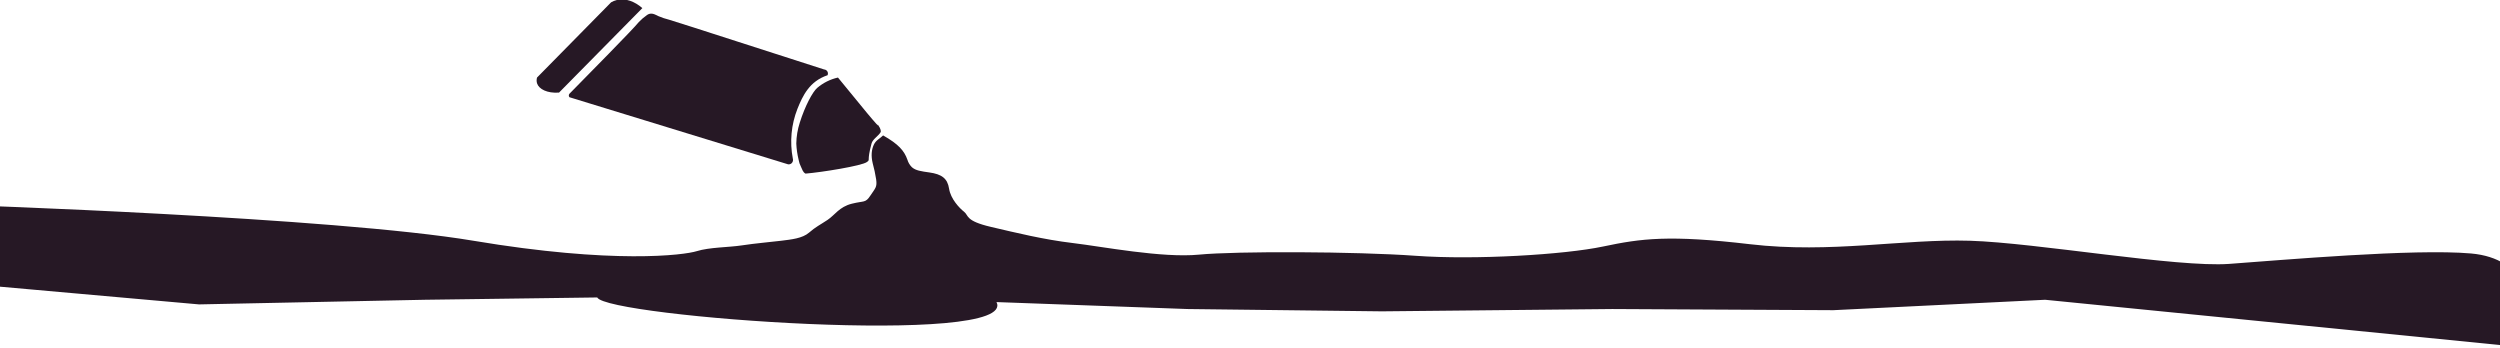
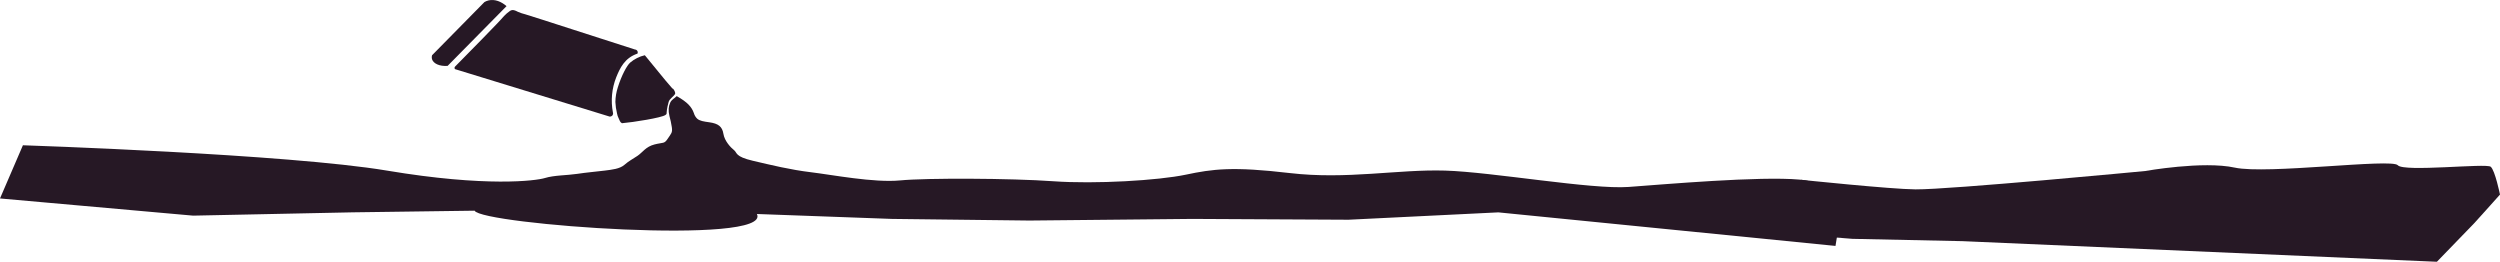
- <svg xmlns="http://www.w3.org/2000/svg" id="svg" width="2160" height="300" viewBox="0 0 2160 300">
+ <svg xmlns="http://www.w3.org/2000/svg" id="svg" viewBox="0 0 2268.15 237.44">
  <defs>
-     <style>
-       .cls-1 {
-         fill: #261825;
-         fill-rule: evenodd;
-       }
-     </style>
+     <style>.cls-1{fill:#261825;fill-rule:evenodd;}</style>
  </defs>
  <g id="paint_tube" data-name="paint tube">
-     <path id="paint_tube-2" data-name="paint tube" class="cls-1" d="M-36,177s323.828,10.673,445,31,182.037,12.429,193,9,27.523-3.234,39-5,25.176-2.9,34-4,18.335-2.064,24-7,9.664-6.781,16-11,10.1-11.278,21-14,11.648-.44,16-7,5.926-7.268,5-14a123.7,123.7,0,0,0-3-14c-1.514-6.326-1.037-11.613,1-16,1.821-3.922,4.9-4.969,8-8,13.16,7.454,18.277,13.184,21,21a15.059,15.059,0,0,0,3.882,6.478c3.275,2.918,8.064,3.529,15.118,4.522,10.6,1.491,15.623,5.112,17,14s8.952,16.828,13,20,0.882,7.822,23,13,45.739,10.985,71,14,77.14,13.094,109,10,135.41-2.734,187,1,128.83-1,162-8,57.13-10.185,127-2,132.41-4.762,190-3,179,23.266,224,20,160.05-13.347,209-9,50,44,50,44l-6,37-412-41-183,9-191-1-199,2-168-2-165-6c18.99,38.993-336.837,12.761-345-4l-149,2-195,4L-64,242ZM724,67a41.665,41.665,0,0,0-18,9c-3.9,3.387-10.489,15.576-15,30a61.715,61.715,0,0,0-3,18,72.279,72.279,0,0,0,2,14,20.155,20.155,0,0,0,2,6c1.23,2.447,1.611,4.787,4,6,13.859-1.149,48.564-6.693,53-10,3.257-2.429-.36.179,4-16,1.05-3.9,6.04-6.466,8-10,0.161-2.815-1.523-4.605-3-7C762.686,114.6,740.825,87.564,724,67Zm45,39" />
-     <path id="Forme_4" data-name="Forme 4" class="cls-1" d="M715,65a3.552,3.552,0,0,0,0-3,3.588,3.588,0,0,0-3-2C676.332,48.67,590.629,20.769,578,17a57.891,57.891,0,0,1-9-3c-2.291-1.071-5-2.86-8-2a6.469,6.469,0,0,0-2,1,44.711,44.711,0,0,0-7,6c-5.462,6.728-43.909,45.625-60,62a2.331,2.331,0,0,0,0,3c62,19,127,39,189,58a3.853,3.853,0,0,0,3-1,3.941,3.941,0,0,0,1-4,77.4,77.4,0,0,1,4-43C693.55,82.748,699.274,70.262,715,65ZM555,7L483,80c-10.222.731-17.383-2.989-19-8a8.742,8.742,0,0,1,0-5L528,2a18.757,18.757,0,0,1,5-2C540.693-1.839,548.726,1.514,555,7Z" />
+     <path id="paint_tube-2" data-name="paint tube-2" class="cls-1" d="M-46.93,202.3s240.42,7.92,330.38,23S418.6,234.54,426.74,232s20.43-2.41,28.95-3.72,18.69-2.15,25.24-3,13.62-1.53,17.82-5.19,7.18-5,11.88-8.17,7.5-8.37,15.59-10.39,8.65-.33,11.88-5.2,4.4-5.4,3.71-10.39a92,92,0,0,0-2.22-10.4c-1.13-4.7-.77-8.62.74-11.88,1.35-2.91,3.64-3.69,5.94-5.94,9.77,5.54,13.57,9.79,15.59,15.59a11.09,11.09,0,0,0,2.88,4.81c2.43,2.17,6,2.62,11.22,3.36,7.87,1.11,11.6,3.8,12.63,10.39s6.64,12.5,9.65,14.85.65,5.81,17.07,9.65,34,8.16,52.71,10.4,57.28,9.72,80.93,7.42,100.53-2,138.83.75,95.65-.75,120.27-5.94,42.42-7.57,94.29-1.49,98.31-3.53,141.06-2.23,132.9,17.28,166.31,14.85,118.82-9.91,155.16-6.68S1602,266.15,1602,266.15l-4.45,27.47-305.88-30.44-135.86,6.68L1014,269.12,866.25,270.6l-124.73-1.48L619,264.66c14.1,28.95-250.07,9.48-256.13-3l-110.62,1.49-144.78,3L-67.72,250.56Zm564.24-81.67A31,31,0,0,0,504,127.31c-2.9,2.52-7.79,11.57-11.14,22.28A45.61,45.61,0,0,0,490.59,163a53.55,53.55,0,0,0,1.48,10.39,14.94,14.94,0,0,0,1.49,4.46c.91,1.82,1.19,3.55,3,4.45,10.29-.85,36.06-5,39.35-7.42,2.42-1.8-.26.13,3-11.88.78-2.9,4.49-4.8,5.94-7.42.12-2.09-1.13-3.42-2.22-5.2C546,156,529.8,135.9,517.31,120.63Z" transform="translate(67.72 -70.51)" />
+     <path id="Forme_4" data-name="Forme 4" class="cls-1" d="M510.63,119.15a2.6,2.6,0,0,0-2.23-3.71c-26.48-8.42-90.11-29.13-99.48-31.93a42.23,42.23,0,0,1-6.68-2.23c-1.7-.79-3.72-2.12-5.94-1.48a4.83,4.83,0,0,0-1.49.74A33,33,0,0,0,389.62,85c-4.06,5-32.6,33.87-44.55,46a1.72,1.72,0,0,0,0,2.22c46,14.11,94.29,29,140.32,43.06a2.83,2.83,0,0,0,2.23-.74,2.94,2.94,0,0,0,.74-3,57.42,57.42,0,0,1,3-31.92C494.71,132.32,499,123.05,510.63,119.15ZM391.84,76.09l-53.45,54.19c-7.59.55-12.91-2.22-14.11-5.94a6.51,6.51,0,0,1,0-3.71L371.8,72.37a13.84,13.84,0,0,1,3.71-1.48C381.22,69.52,387.19,72,391.84,76.09Z" transform="translate(67.72 -70.51)" />
+     <path class="cls-1" d="M1566.14,233.61s81.77,8.55,104,8.72c31.08.24,208.29-16.65,208.29-16.65s52.53-9.39,81.42-3.09,142.35-8.55,147.86-2.17,80.37-2,84.31,1.38,8.4,25.22,8.4,25.22-22.32,25-23.37,26S2143.18,308,2143.18,308,1714,289.3,1712.72,289.3s-99.81-2.1-99.81-2.1l-39.39-3.15-3.15-20.68-46.23-12.94L1567,234.94l20.75,19.17" transform="translate(67.72 -70.51)" />
  </g>
+   <path class="cls-1" d="M116,171" transform="translate(67.72 -70.51)" />
</svg>
